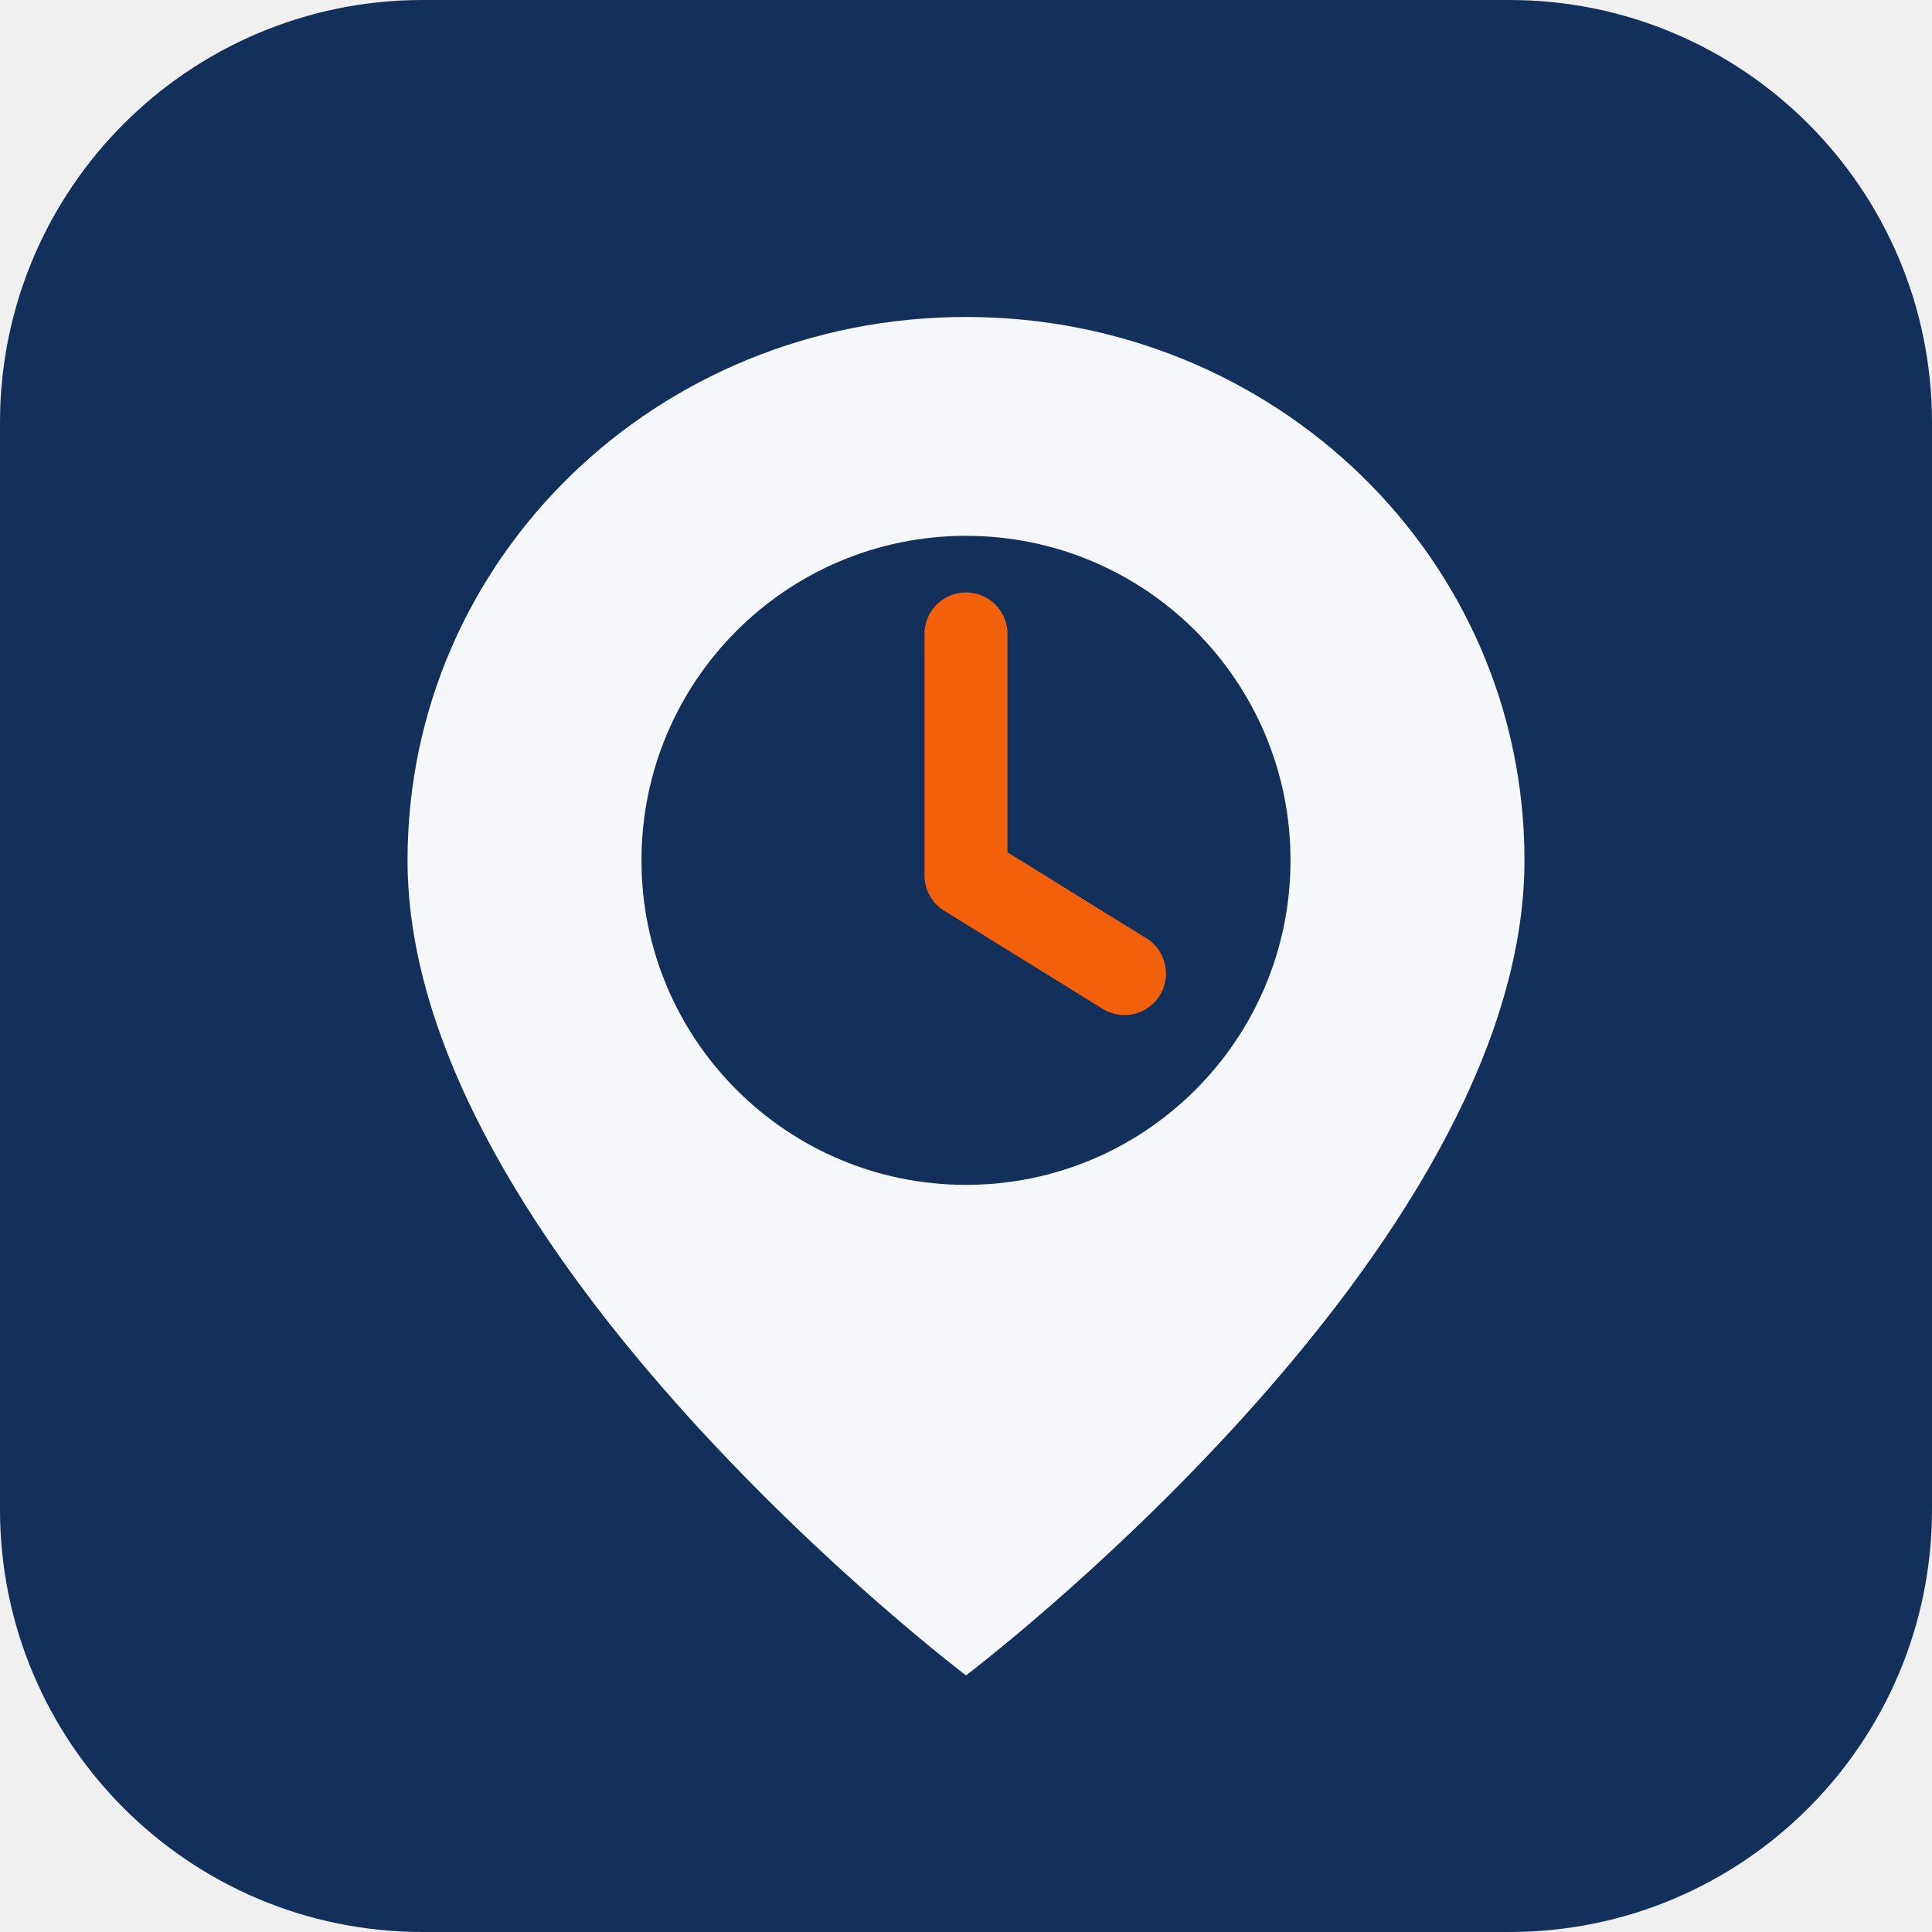
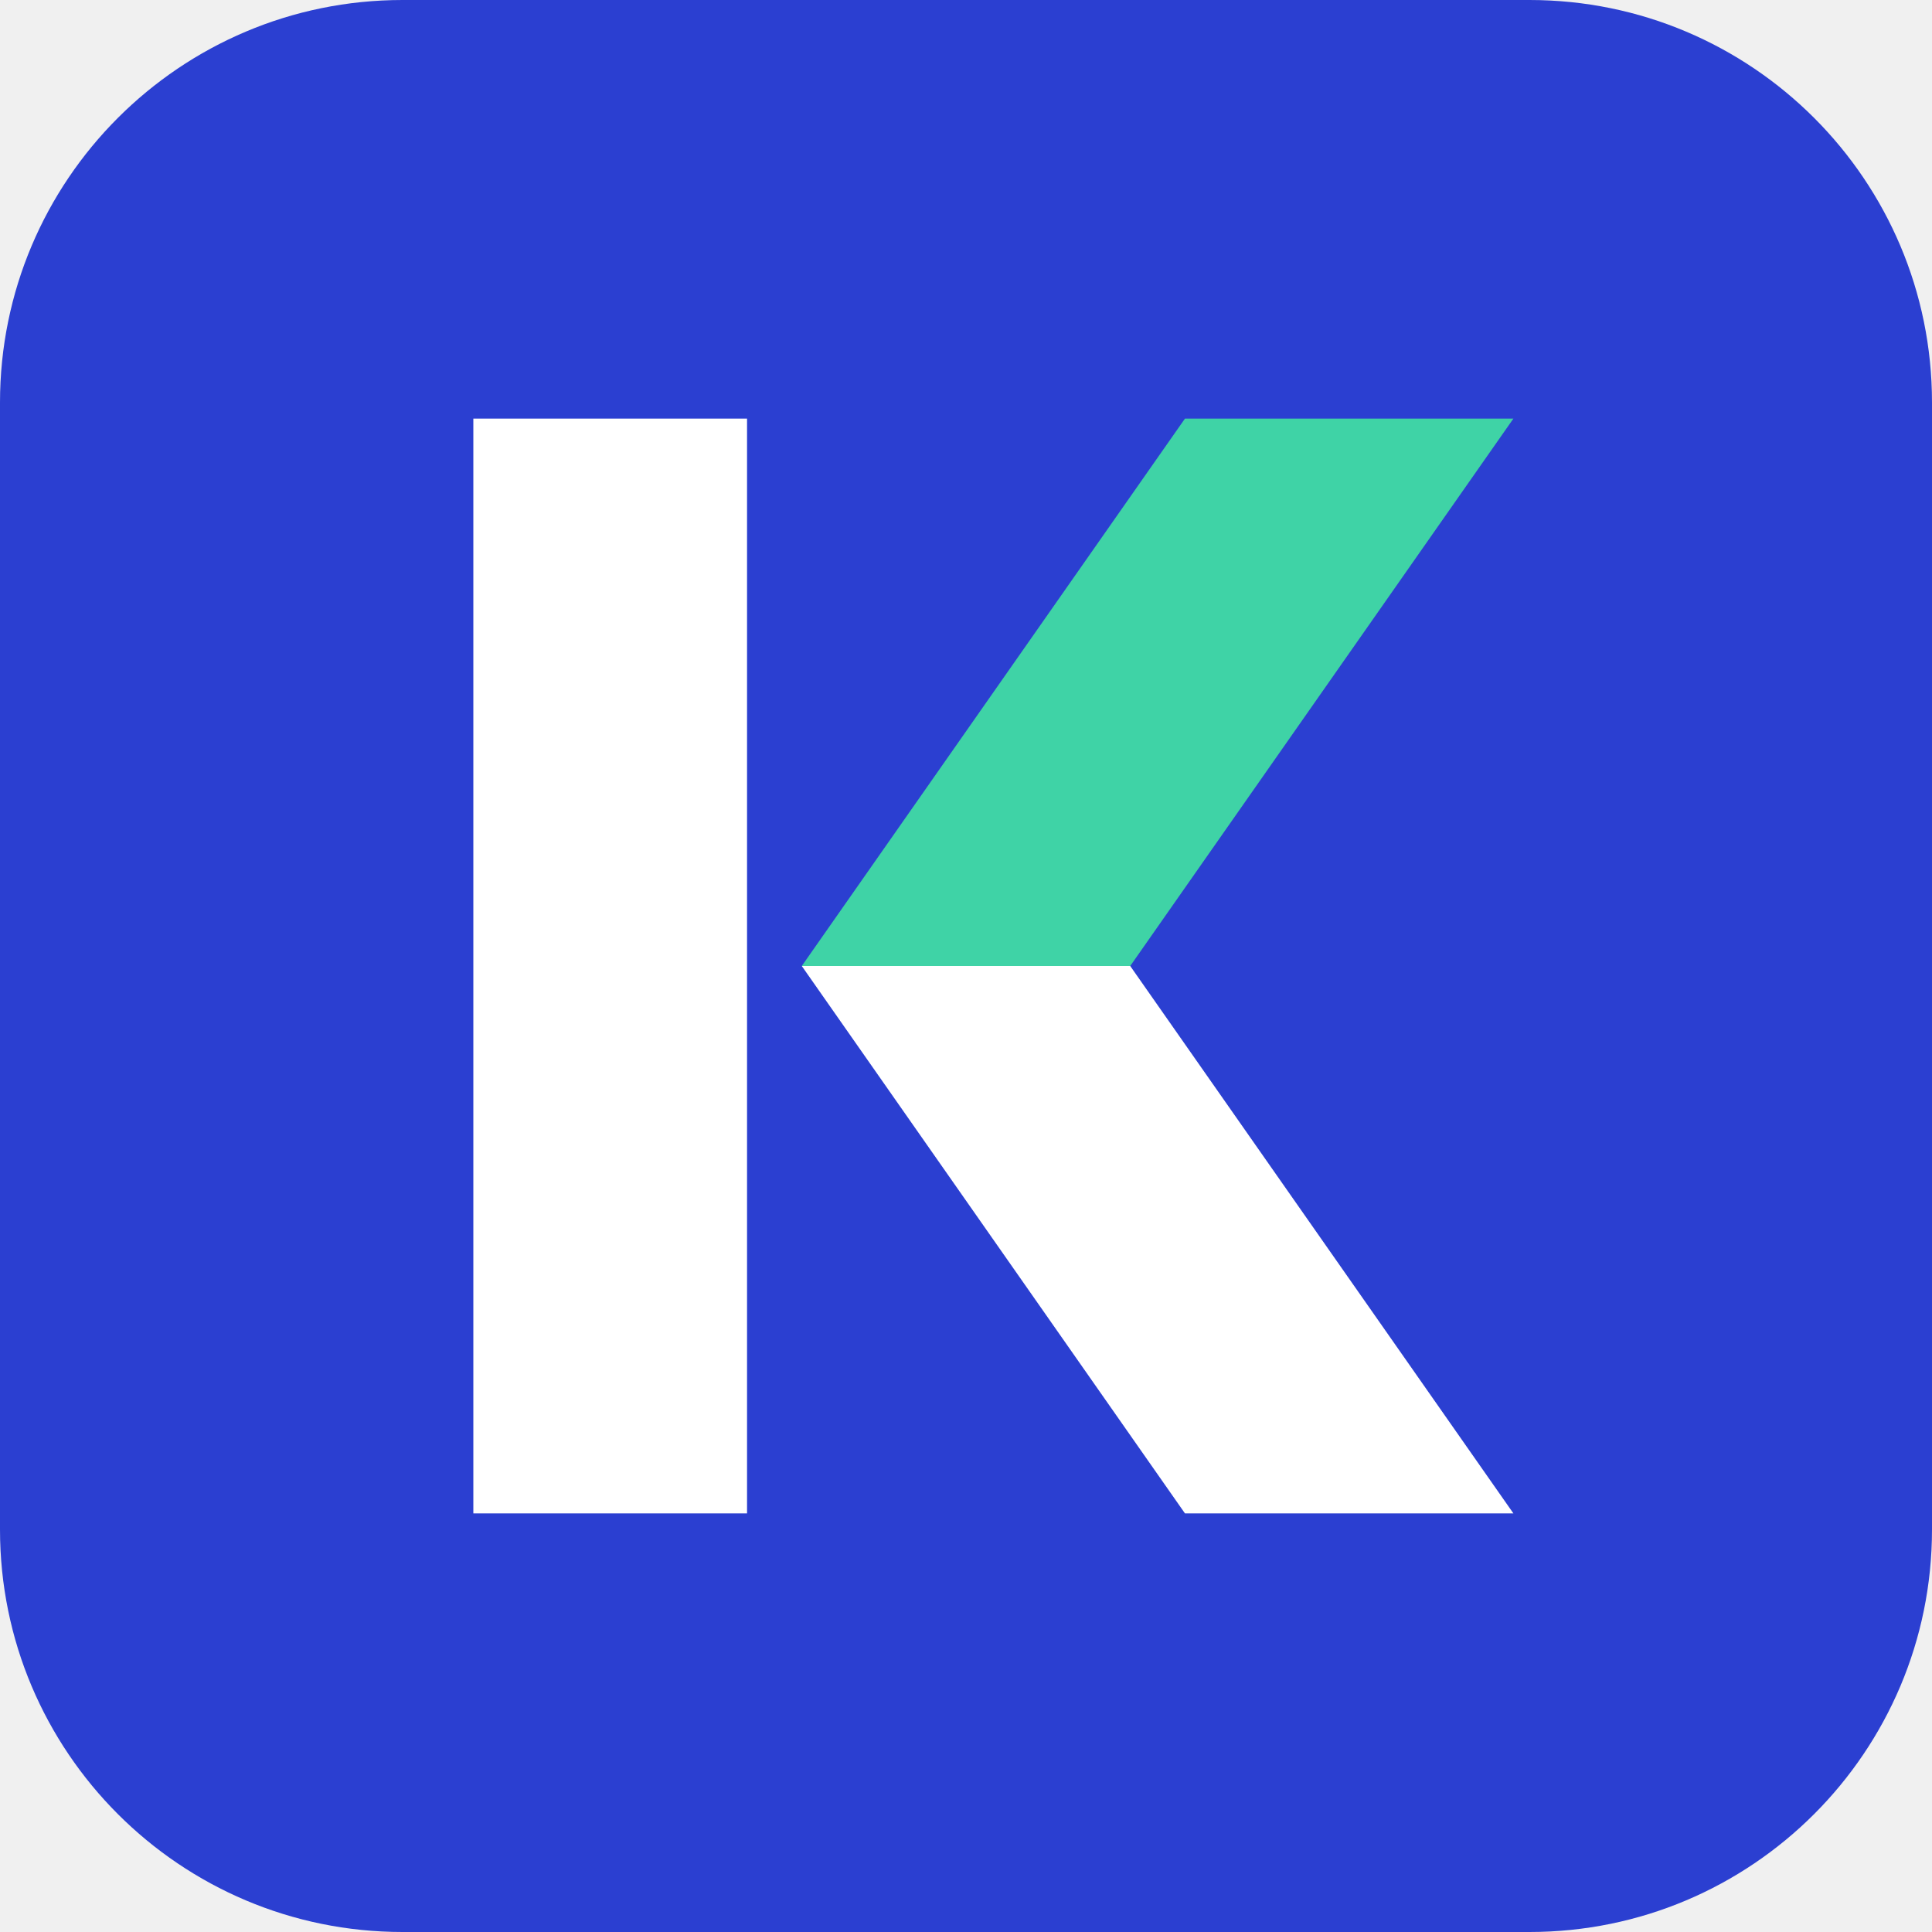
- <svg xmlns="http://www.w3.org/2000/svg" viewBox="0 0 512 512">
-   <rect width="512" height="512" rx="112" fill="#12305A" />
-   <path d="M256 84c-82 0-148 64-148 144 0 104 148 216 148 216s148-112 148-216c0-80-66-144-148-144z" fill="#F5F7FA" />
-   <circle cx="256" cy="228" r="86" fill="#12305A" />
-   <path d="M256 168v64l42 26" fill="none" stroke="#F2600C" stroke-width="22" stroke-linecap="round" stroke-linejoin="round" />
+ <svg xmlns="http://www.w3.org/2000/svg" viewBox="0 0 48 48">
+   <rect width="48" height="48" rx="10" fill="#2B3FD1" />
+   <g transform="translate(7.68 7.68) scale(0.68)">
+     <rect x="6" y="4" width="10" height="40" fill="#FFFFFF" />
+     <polygon points="18,24 32,4 44,4 30,24" fill="#3FD3A6" />
+     <polygon points="18,24 30,24 44,44 32,44" fill="#FFFFFF" />
+   </g>
</svg>
